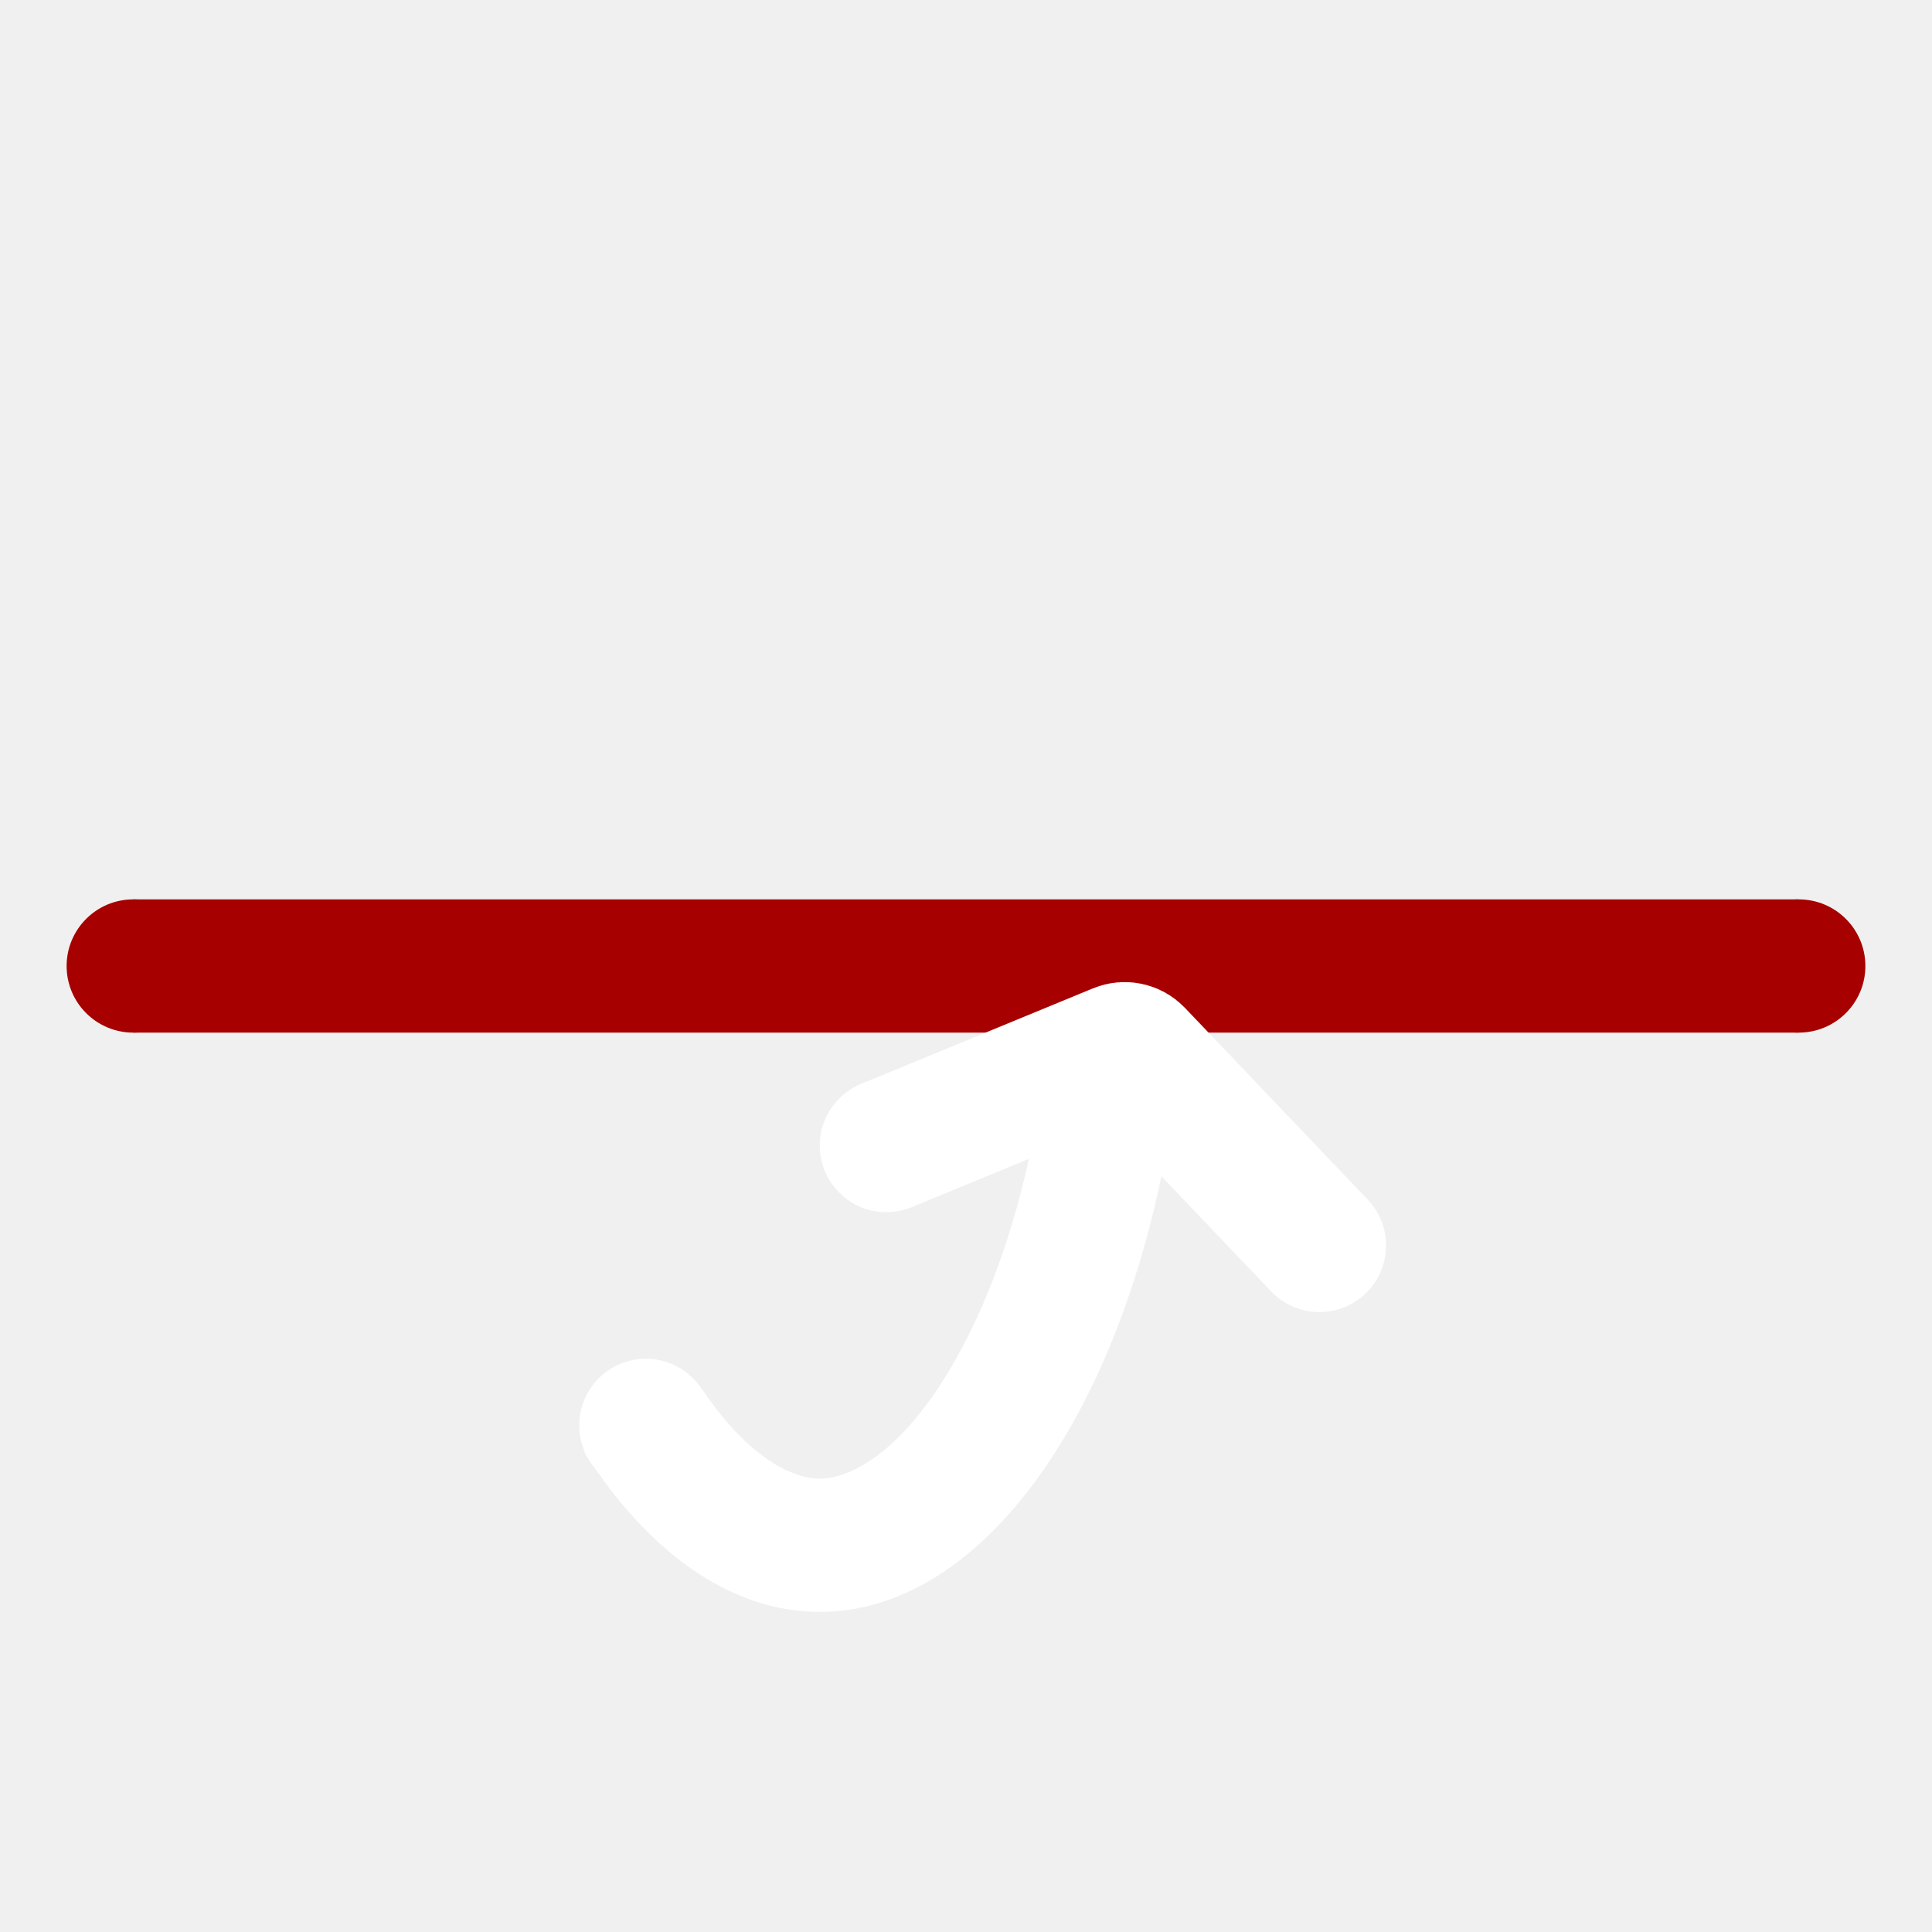
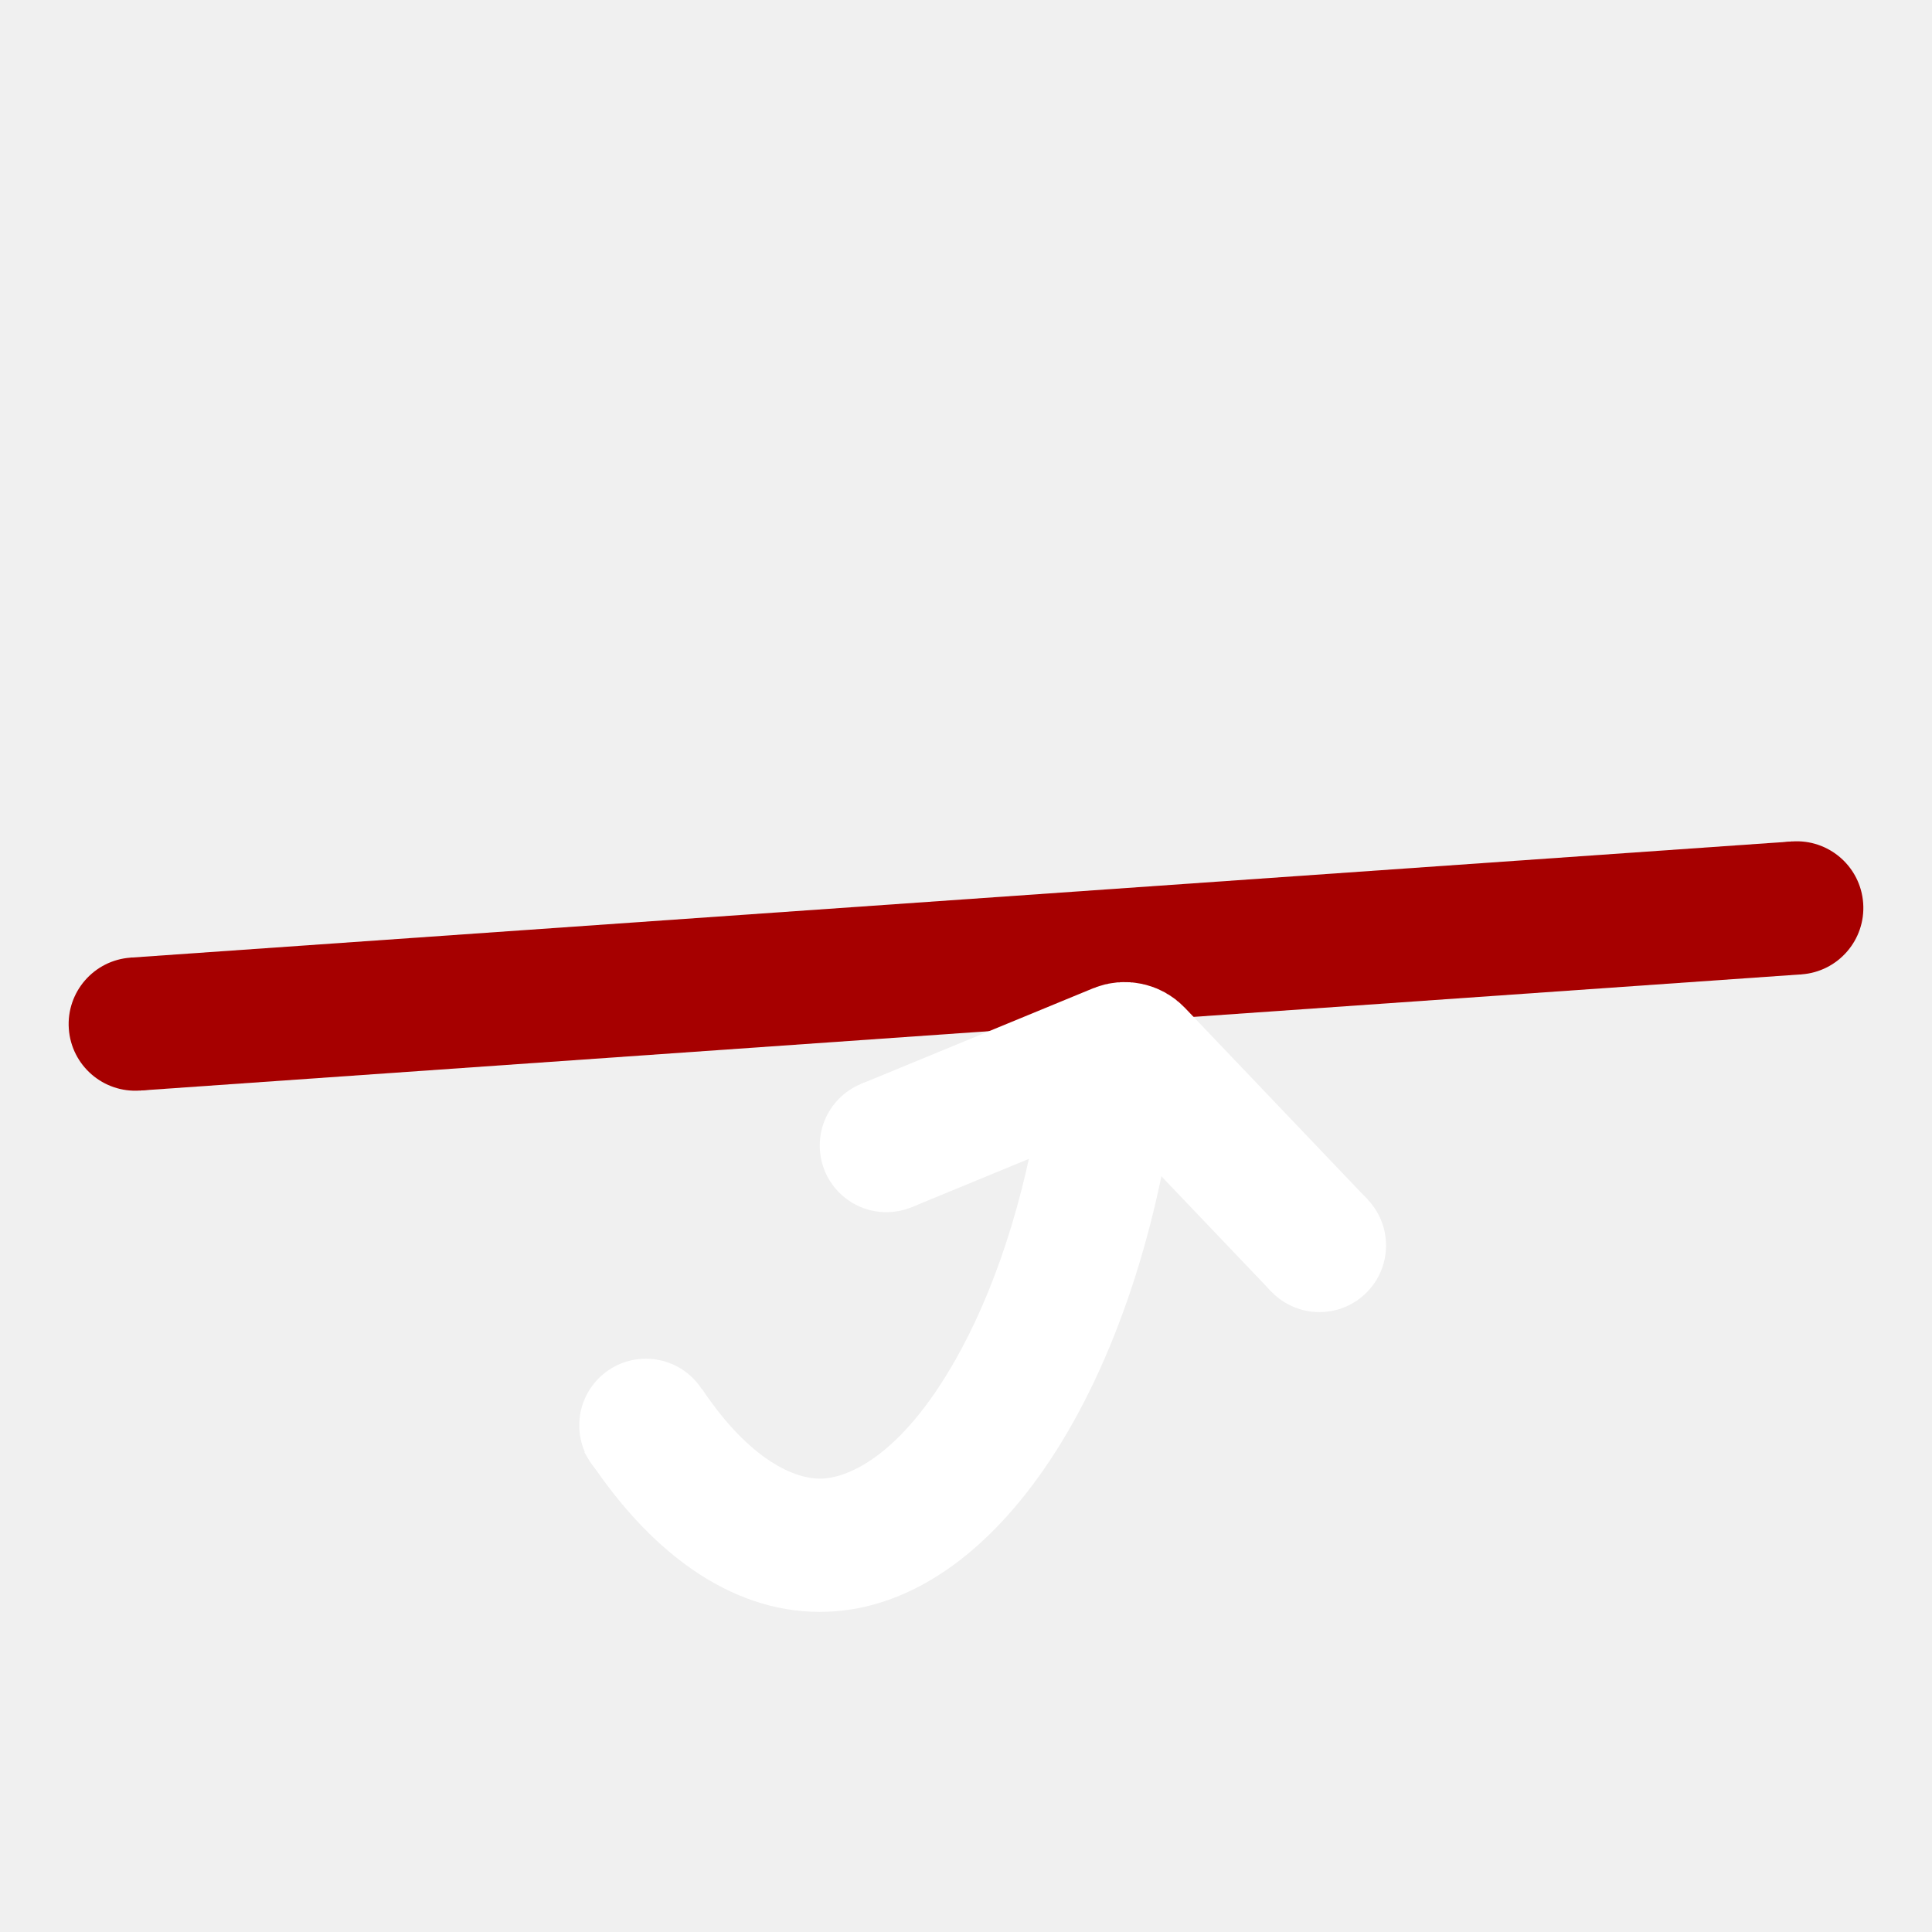
<svg xmlns="http://www.w3.org/2000/svg" width="58" height="58" viewBox="0 0 58 58" fill="none">
-   <path d="M4 29L54 29" stroke="#A60000" stroke-width="4" />
-   <circle cx="2" cy="2" r="2" transform="matrix(0 -1 -1 0 56 31)" fill="#A60000" />
-   <circle cx="2" cy="2" r="2" transform="matrix(0 -1 -1 0 6 31)" fill="#A60000" />
+   <path d="M4.061 30.744L53.939 27.256" stroke="#A60000" stroke-width="4" />
+   <circle cx="2" cy="2" r="2" transform="matrix(-0.0697565 -0.997564 -0.997564 0.0697565 56.0737 29.1118)" fill="#A60000" />
+   <circle cx="2" cy="2" r="2" transform="matrix(-0.0697565 -0.997564 -0.997564 0.0697565 6.19556 32.5996)" fill="#A60000" />
  <path fill-rule="evenodd" clip-rule="evenodd" d="M31.332 32.237C30.903 35.525 30.006 38.365 28.864 40.495C27.153 43.682 25.464 44.39 24.61 44.39C23.877 44.39 22.527 43.868 21.076 41.7L17.544 43.602C19.455 46.59 21.92 48.39 24.61 48.39C29.885 48.39 34.292 41.471 35.362 32.237H31.332Z" fill="white" />
  <circle cx="19.39" cy="42.79" r="2" transform="rotate(-90 19.39 42.79)" fill="white" />
  <path d="M26.61 34.39L33.574 31.52C33.764 31.442 33.984 31.488 34.126 31.638L39.61 37.39" stroke="white" stroke-width="4" stroke-linejoin="round" />
  <circle cx="26.61" cy="34.39" r="2" transform="rotate(-90 26.61 34.3901)" fill="white" />
  <circle cx="39.61" cy="37.39" r="2" transform="rotate(-90 39.61 37.3901)" fill="white" />
</svg>
